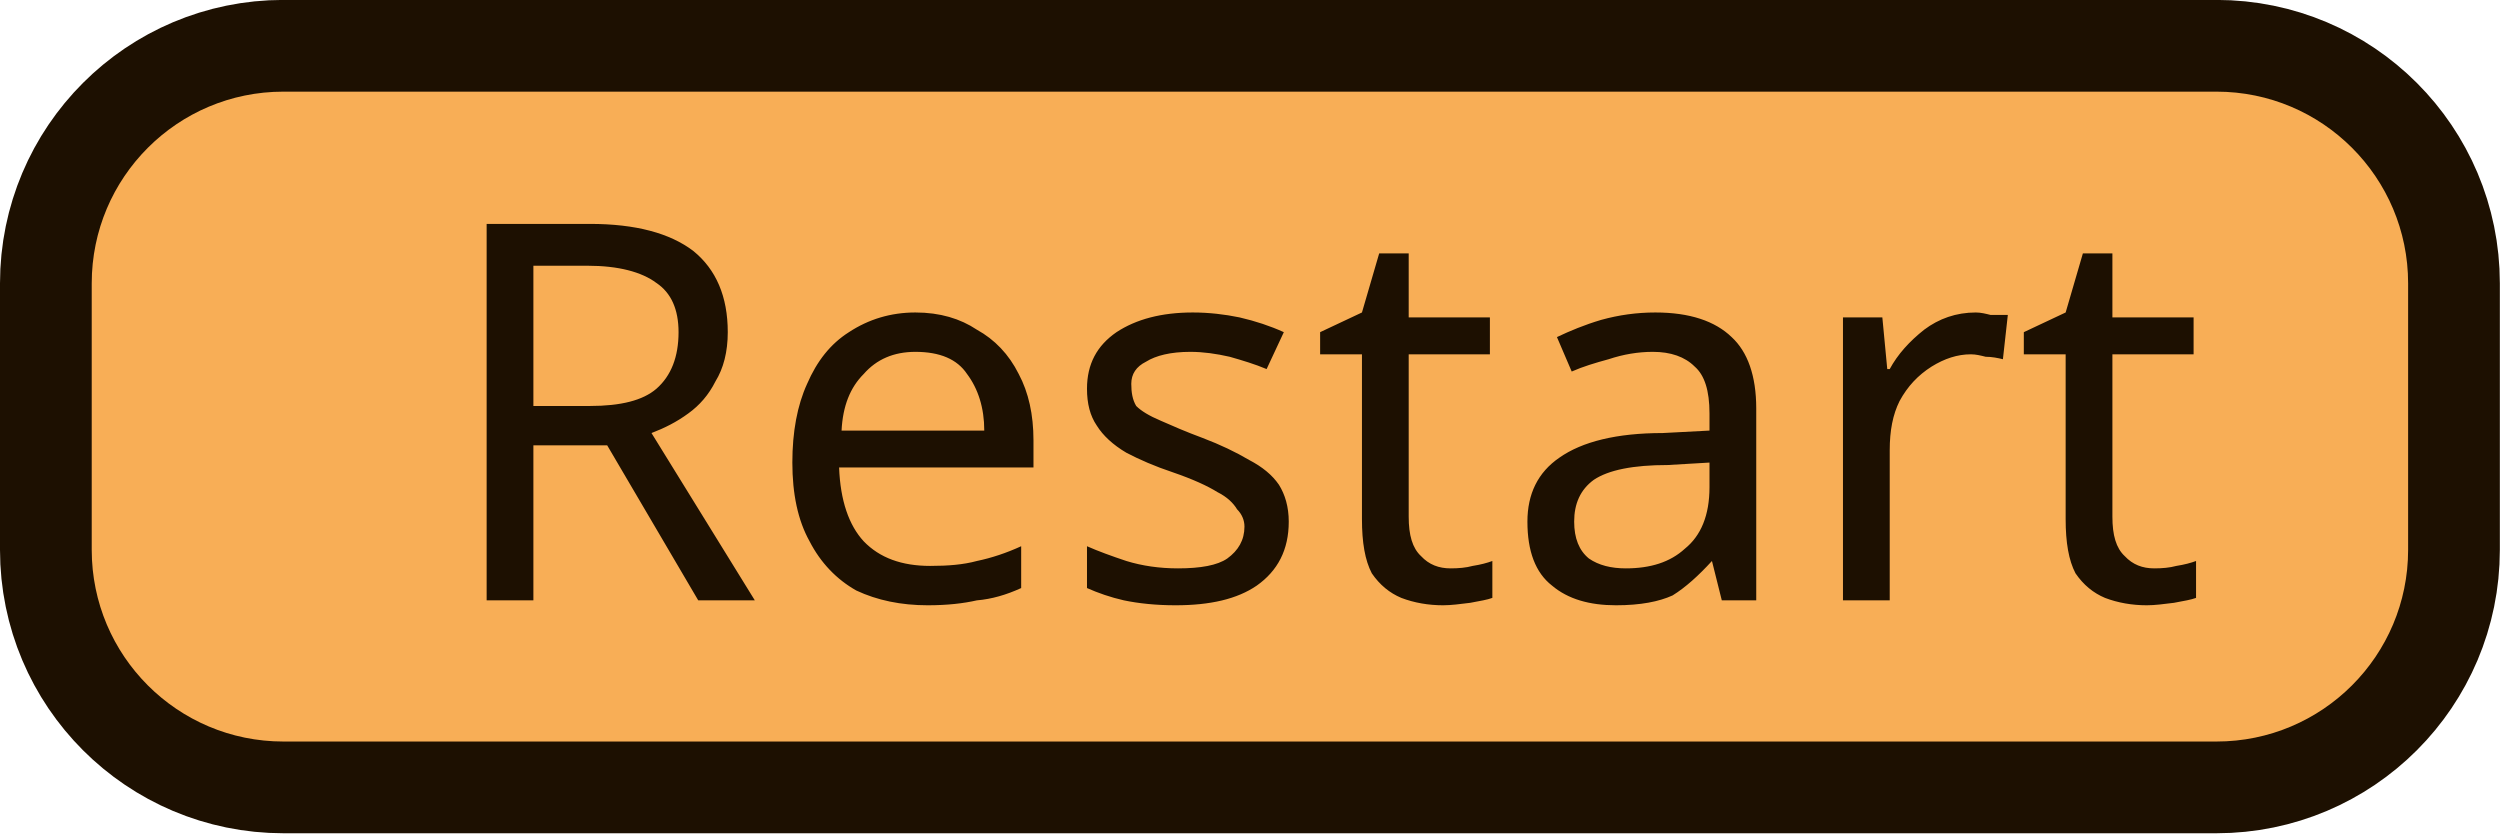
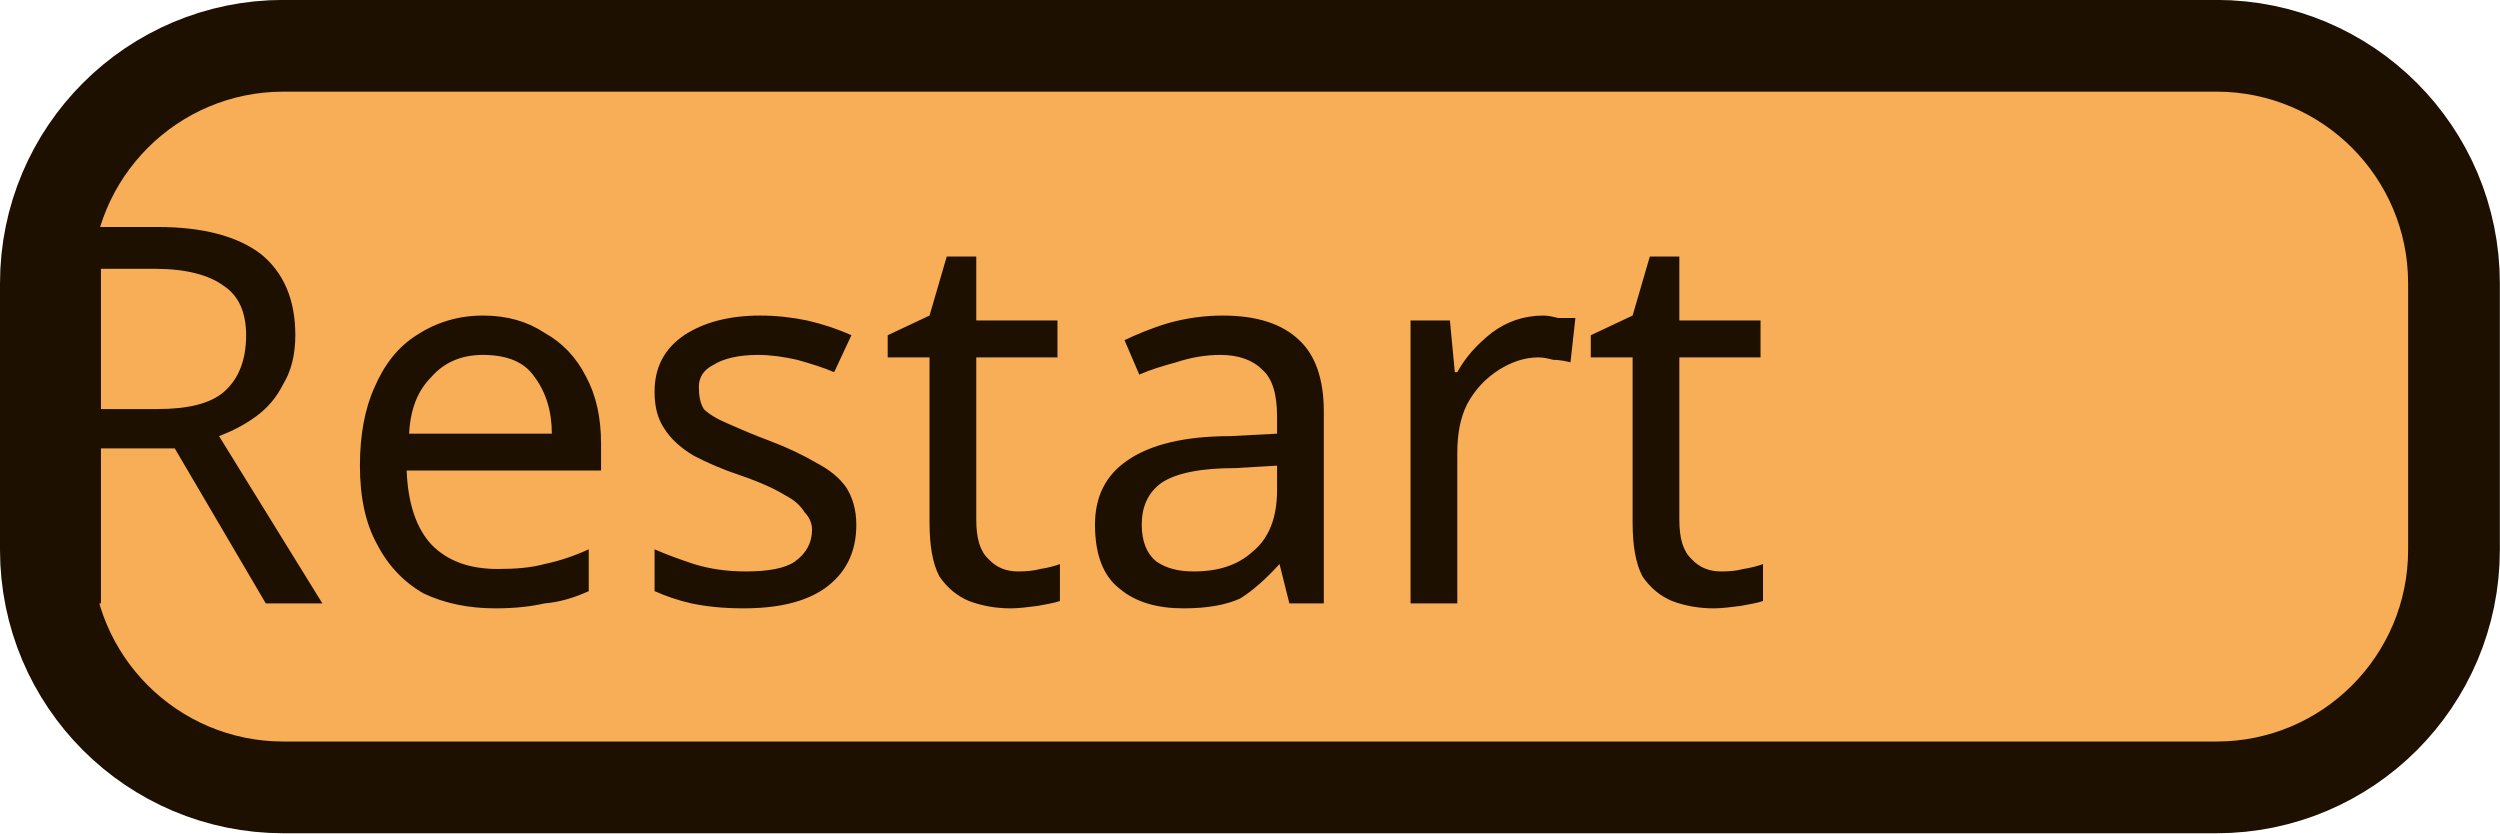
<svg xmlns="http://www.w3.org/2000/svg" width="60" height="20" viewBox="0 0 15.875 5.292" version="1.1" id="svg8">
  <defs id="defs2" />
  <g id="layer1">
    <rect style="fill:#f8ae56;fill-opacity:1;stroke:#1d1001;stroke-width:1.165;stroke-linecap:round;paint-order:stroke fill markers;stroke-opacity:1" id="rect879" width="14.71" height="4.127" x="0.582" y="0.582" rx="1.217" ry="1.217" />
-     <text xml:space="preserve" style="font-style:normal;font-variant:normal;font-weight:normal;font-stretch:normal;font-size:3.347px;line-height:1.05;font-family:'PT Sans';-inkscape-font-specification:'PT Sans, Normal';font-variant-ligatures:normal;font-variant-caps:normal;font-variant-numeric:normal;font-variant-east-asian:normal;letter-spacing:0px;word-spacing:0px;fill:#1d1001;fill-opacity:1;stroke:none;stroke-width:0.265" x="2.76" y="3.81" id="text877">
-       <tspan id="tspan875" x="2.76" y="3.81" style="font-style:normal;font-variant:normal;font-weight:normal;font-stretch:normal;font-size:3.347px;font-family:'PT Sans';-inkscape-font-specification:'PT Sans, Normal';font-variant-ligatures:normal;font-variant-caps:normal;font-variant-numeric:normal;font-variant-east-asian:normal;fill:#1d1001;fill-opacity:1;stroke:none;stroke-width:0.265">Restart</tspan>
+     <text xml:space="preserve" style="font-style:normal;font-variant:normal;font-weight:normal;font-stretch:normal;font-size:3.347px;line-height:1.05;font-family:'PT Sans';-inkscape-font-specification:'PT Sans, Normal';font-variant-ligatures:normal;font-variant-caps:normal;font-variant-numeric:normal;font-variant-east-asian:normal;text-align:center;letter-spacing:0px;word-spacing:0px;text-anchor:middle;fill:#1d1001;fill-opacity:1;stroke:none;stroke-width:0.265" x="7.815" y="3.831" id="text877">
+       <tspan id="tspan875" x="7.815" y="3.831" style="font-style:normal;font-variant:normal;font-weight:normal;font-stretch:normal;font-size:3.347px;font-family:sans-serif;-inkscape-font-specification:sans-serif;font-variant-ligatures:normal;font-variant-caps:normal;font-variant-numeric:normal;font-variant-east-asian:normal;text-align:center;text-anchor:middle;fill:#1d1001;fill-opacity:1;stroke:none;stroke-width:0.265">Restart</tspan>
    </text>
  </g>
</svg>
